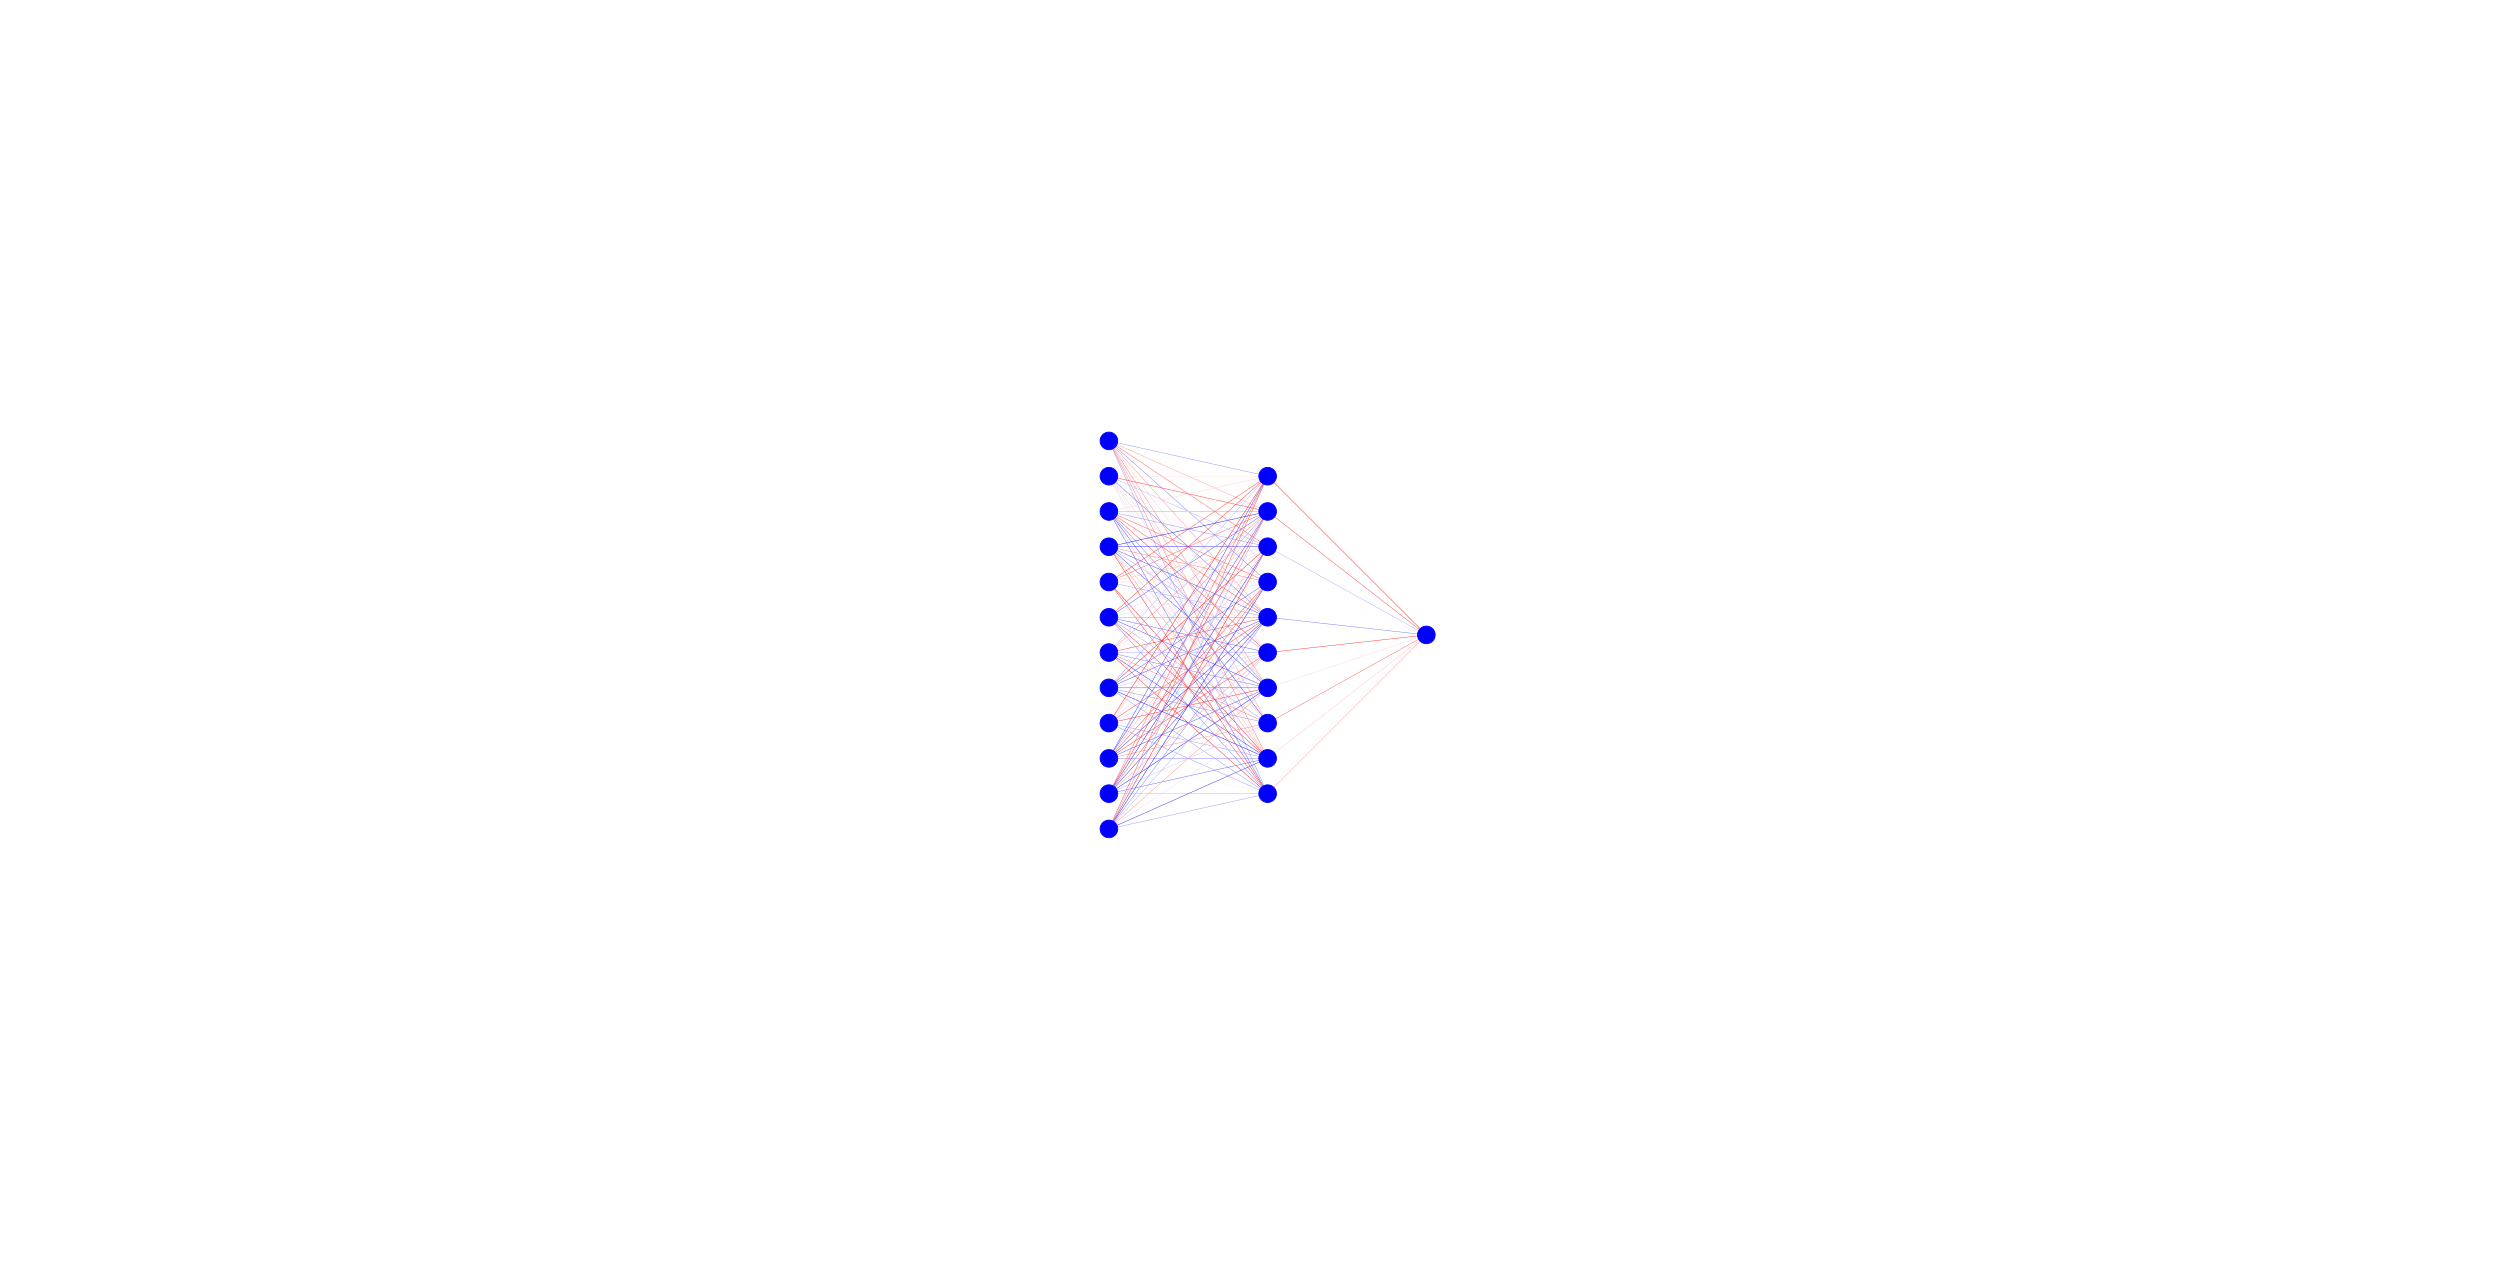
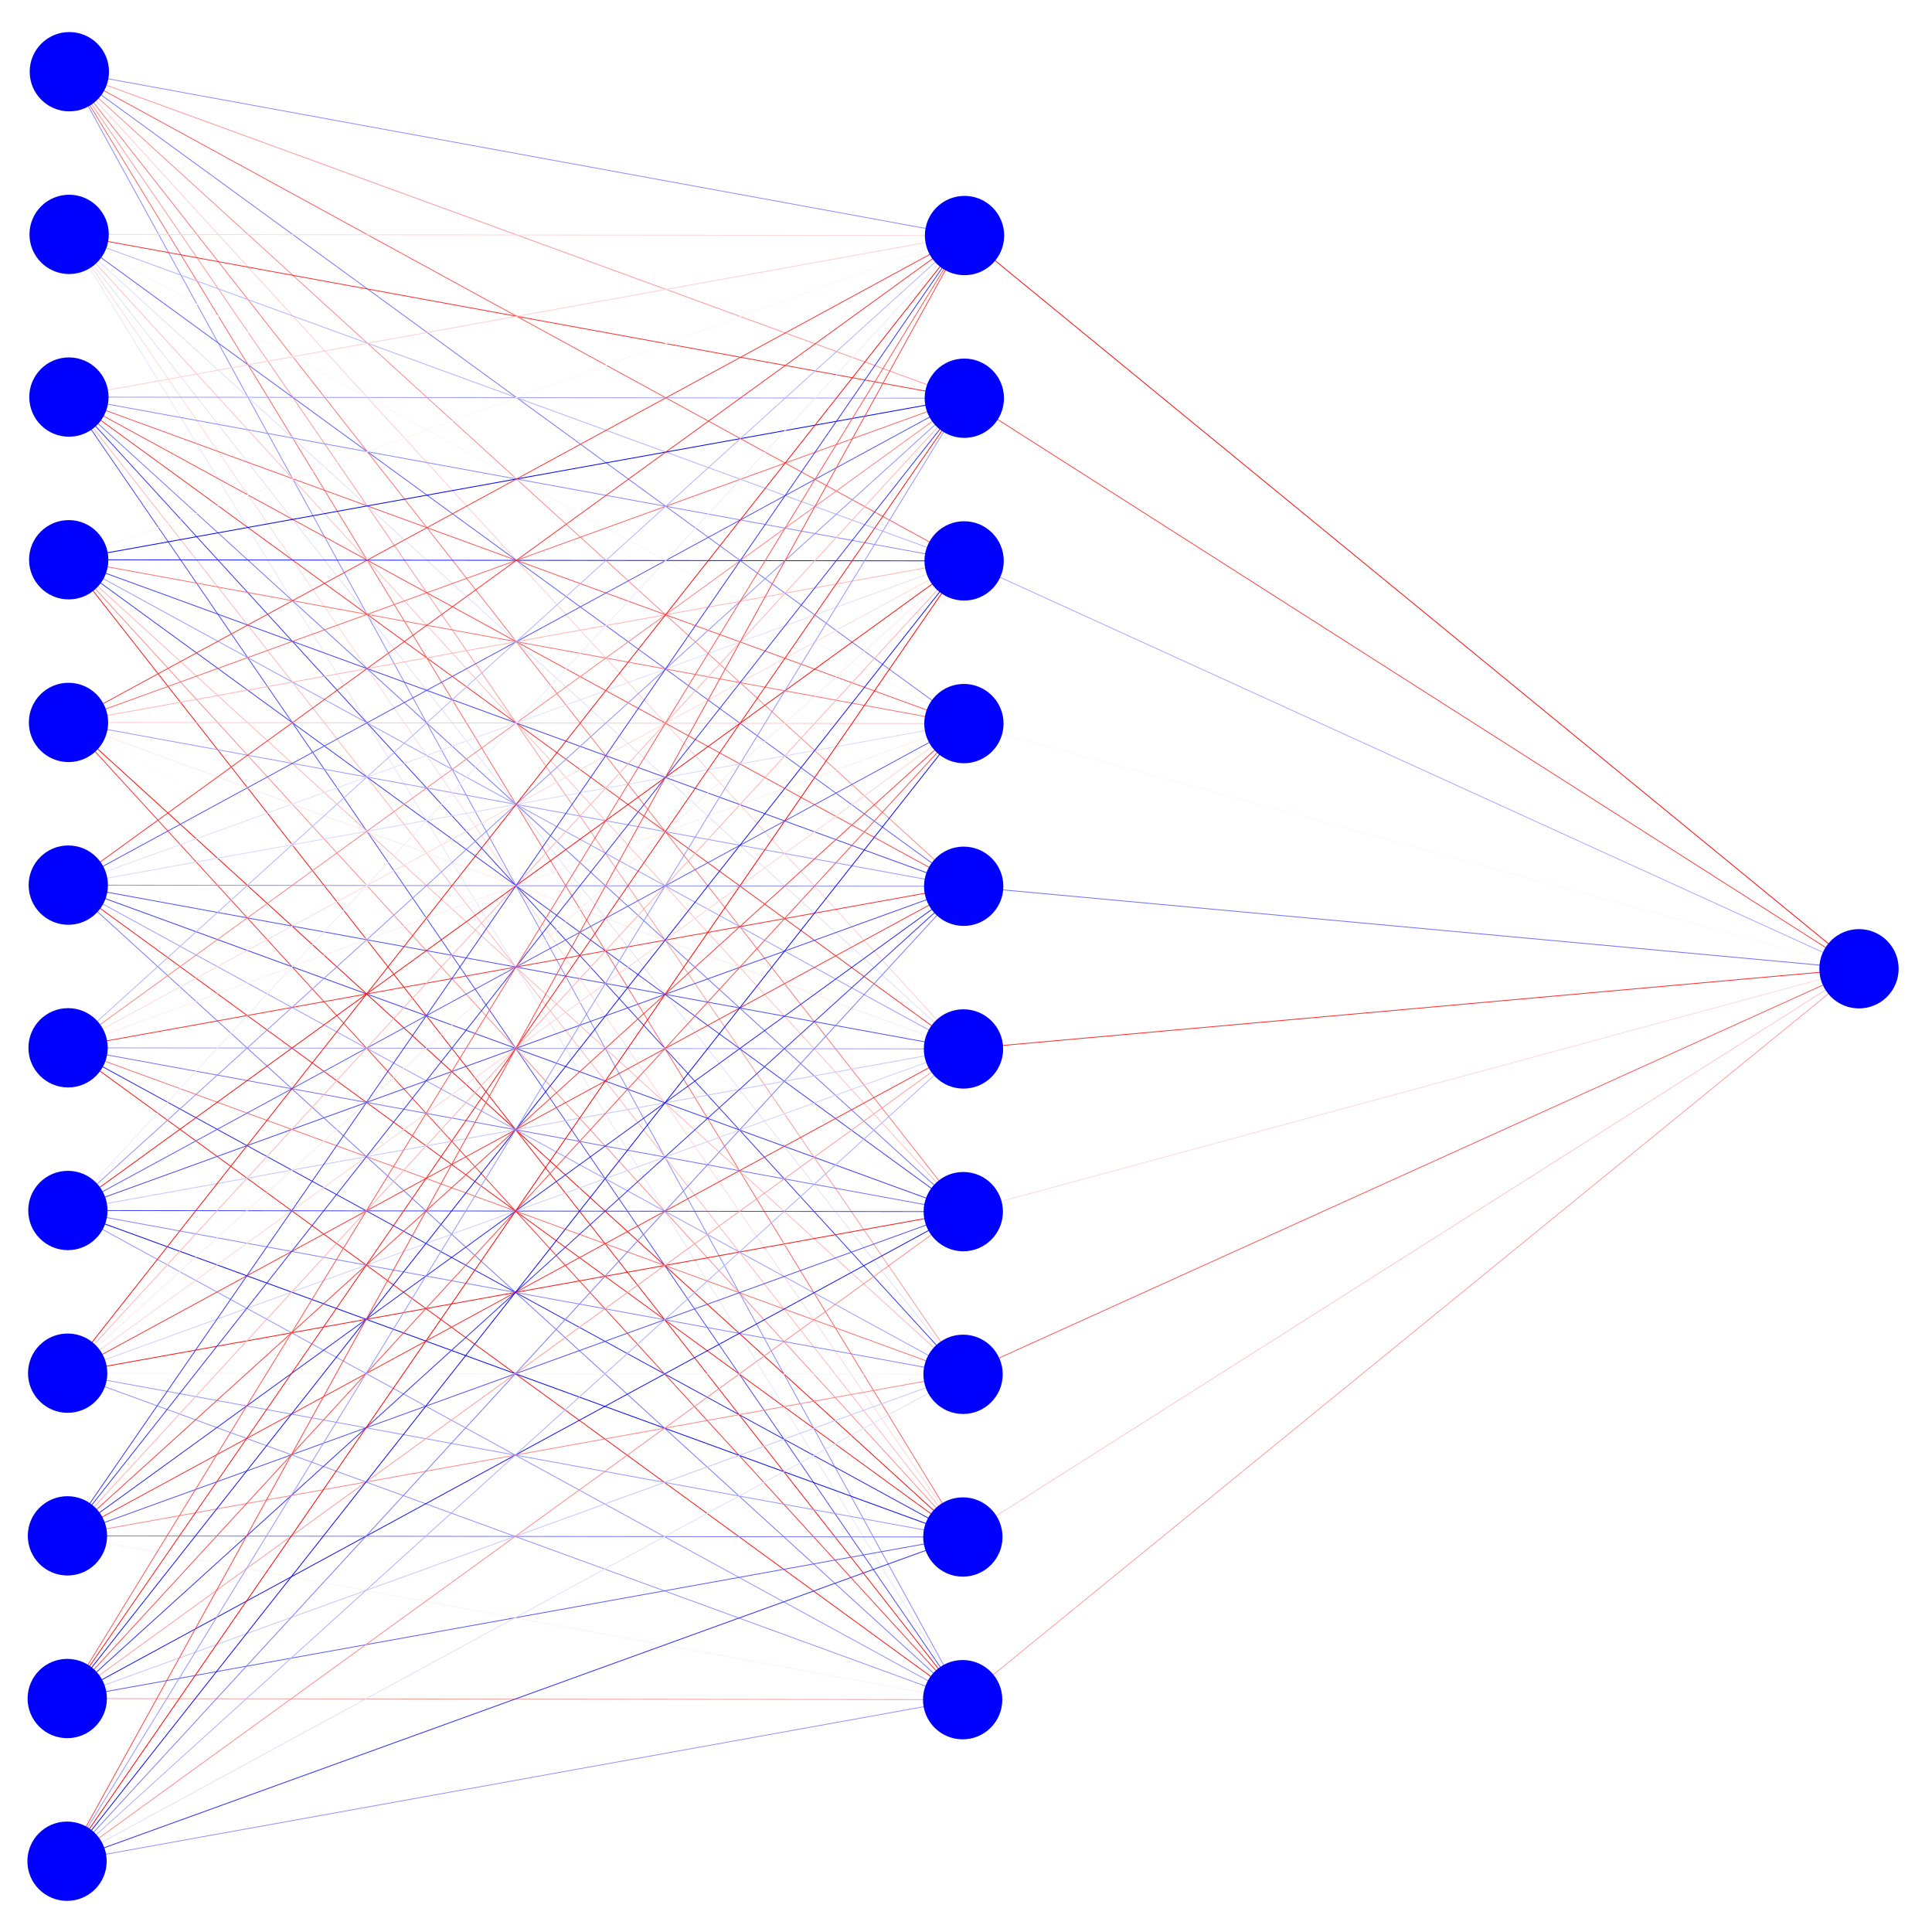
- <svg xmlns="http://www.w3.org/2000/svg" width="2835" height="1460" style="cursor: move;">
-   <g transform="translate(0,0) scale(1)">
-     <path class="link" marker-end="" d="M1257.5,500, 1437.5,540" style="stroke-width: 0.5; stroke-opacity: 1; stroke: rgb(139, 139, 255); fill: none;" />
-     <path class="link" marker-end="" d="M1257.5,500, 1437.5,580" style="stroke-width: 0.5; stroke-opacity: 1; stroke: rgb(255, 152, 152); fill: none;" />
-     <path class="link" marker-end="" d="M1257.5,500, 1437.5,620" style="stroke-width: 0.5; stroke-opacity: 1; stroke: rgb(255, 88, 88); fill: none;" />
-     <path class="link" marker-end="" d="M1257.5,500, 1437.5,660" style="stroke-width: 0.5; stroke-opacity: 1; stroke: rgb(119, 119, 255); fill: none;" />
-     <path class="link" marker-end="" d="M1257.5,500, 1437.5,700" style="stroke-width: 0.5; stroke-opacity: 1; stroke: rgb(255, 137, 137); fill: none;" />
-     <path class="link" marker-end="" d="M1257.5,500, 1437.5,740" style="stroke-width: 0.5; stroke-opacity: 1; stroke: rgb(255, 206, 206); fill: none;" />
-     <path class="link" marker-end="" d="M1257.5,500, 1437.5,780" style="stroke-width: 0.5; stroke-opacity: 1; stroke: rgb(255, 117, 117); fill: none;" />
-     <path class="link" marker-end="" d="M1257.5,500, 1437.5,820" style="stroke-width: 0.5; stroke-opacity: 1; stroke: rgb(255, 154, 154); fill: none;" />
-     <path class="link" marker-end="" d="M1257.5,500, 1437.5,860" style="stroke-width: 0.5; stroke-opacity: 1; stroke: rgb(255, 101, 101); fill: none;" />
-     <path class="link" marker-end="" d="M1257.5,500, 1437.5,900" style="stroke-width: 0.5; stroke-opacity: 1; stroke: rgb(137, 137, 255); fill: none;" />
-     <path class="link" marker-end="" d="M1257.5,540, 1437.5,540" style="stroke-width: 0.5; stroke-opacity: 1; stroke: rgb(255, 215, 215); fill: none;" />
-     <path class="link" marker-end="" d="M1257.5,540, 1437.5,580" style="stroke-width: 0.5; stroke-opacity: 1; stroke: rgb(255, 45, 45); fill: none;" />
-     <path class="link" marker-end="" d="M1257.5,540, 1437.5,620" style="stroke-width: 0.5; stroke-opacity: 1; stroke: rgb(178, 178, 255); fill: none;" />
-     <path class="link" marker-end="" d="M1257.5,540, 1437.5,660" style="stroke-width: 0.5; stroke-opacity: 1; stroke: rgb(246, 246, 255); fill: none;" />
-     <path class="link" marker-end="" d="M1257.5,540, 1437.5,700" style="stroke-width: 0.5; stroke-opacity: 1; stroke: rgb(95, 95, 255); fill: none;" />
-     <path class="link" marker-end="" d="M1257.5,540, 1437.5,740" style="stroke-width: 0.5; stroke-opacity: 1; stroke: rgb(223, 223, 255); fill: none;" />
-     <path class="link" marker-end="" d="M1257.5,540, 1437.5,780" style="stroke-width: 0.5; stroke-opacity: 1; stroke: rgb(255, 192, 192); fill: none;" />
-     <path class="link" marker-end="" d="M1257.5,540, 1437.5,820" style="stroke-width: 0.5; stroke-opacity: 1; stroke: rgb(224, 224, 255); fill: none;" />
-     <path class="link" marker-end="" d="M1257.5,540, 1437.5,860" style="stroke-width: 0.5; stroke-opacity: 1; stroke: rgb(255, 216, 216); fill: none;" />
-     <path class="link" marker-end="" d="M1257.5,540, 1437.5,900" style="stroke-width: 0.5; stroke-opacity: 1; stroke: rgb(230, 230, 255); fill: none;" />
-     <path class="link" marker-end="" d="M1257.5,580, 1437.5,540" style="stroke-width: 0.5; stroke-opacity: 1; stroke: rgb(255, 208, 208); fill: none;" />
-     <path class="link" marker-end="" d="M1257.5,580, 1437.5,580" style="stroke-width: 0.5; stroke-opacity: 1; stroke: rgb(156, 156, 255); fill: none;" />
-     <path class="link" marker-end="" d="M1257.5,580, 1437.5,620" style="stroke-width: 0.5; stroke-opacity: 1; stroke: rgb(138, 138, 255); fill: none;" />
-     <path class="link" marker-end="" d="M1257.5,580, 1437.5,660" style="stroke-width: 0.5; stroke-opacity: 1; stroke: rgb(255, 85, 85); fill: none;" />
-     <path class="link" marker-end="" d="M1257.5,580, 1437.5,700" style="stroke-width: 0.5; stroke-opacity: 1; stroke: rgb(255, 73, 73); fill: none;" />
-     <path class="link" marker-end="" d="M1257.5,580, 1437.5,740" style="stroke-width: 0.5; stroke-opacity: 1; stroke: rgb(255, 45, 45); fill: none;" />
-     <path class="link" marker-end="" d="M1257.5,580, 1437.5,780" style="stroke-width: 0.5; stroke-opacity: 1; stroke: rgb(115, 115, 255); fill: none;" />
-     <path class="link" marker-end="" d="M1257.5,580, 1437.5,820" style="stroke-width: 0.5; stroke-opacity: 1; stroke: rgb(54, 54, 255); fill: none;" />
-     <path class="link" marker-end="" d="M1257.5,580, 1437.5,860" style="stroke-width: 0.5; stroke-opacity: 1; stroke: rgb(255, 184, 184); fill: none;" />
-     <path class="link" marker-end="" d="M1257.5,580, 1437.5,900" style="stroke-width: 0.5; stroke-opacity: 1; stroke: rgb(75, 75, 255); fill: none;" />
-     <path class="link" marker-end="" d="M1257.5,620, 1437.5,540" style="stroke-width: 0.5; stroke-opacity: 1; stroke: rgb(255, 243, 243); fill: none;" />
-     <path class="link" marker-end="" d="M1257.5,620, 1437.5,580" style="stroke-width: 0.5; stroke-opacity: 1; stroke: rgb(1, 1, 255); fill: none;" />
-     <path class="link" marker-end="" d="M1257.5,620, 1437.5,620" style="stroke-width: 0.5; stroke-opacity: 1; stroke: rgb(29, 29, 255); fill: none;" />
-     <path class="link" marker-end="" d="M1257.5,620, 1437.5,660" style="stroke-width: 0.5; stroke-opacity: 1; stroke: rgb(255, 112, 112); fill: none;" />
-     <path class="link" marker-end="" d="M1257.5,620, 1437.5,700" style="stroke-width: 0.5; stroke-opacity: 1; stroke: rgb(67, 67, 255); fill: none;" />
-     <path class="link" marker-end="" d="M1257.5,620, 1437.5,740" style="stroke-width: 0.5; stroke-opacity: 1; stroke: rgb(155, 155, 255); fill: none;" />
-     <path class="link" marker-end="" d="M1257.5,620, 1437.5,780" style="stroke-width: 0.5; stroke-opacity: 1; stroke: rgb(60, 60, 255); fill: none;" />
-     <path class="link" marker-end="" d="M1257.5,620, 1437.5,820" style="stroke-width: 0.5; stroke-opacity: 1; stroke: rgb(255, 182, 182); fill: none;" />
-     <path class="link" marker-end="" d="M1257.5,620, 1437.5,860" style="stroke-width: 0.5; stroke-opacity: 1; stroke: rgb(255, 140, 140); fill: none;" />
-     <path class="link" marker-end="" d="M1257.5,620, 1437.5,900" style="stroke-width: 0.5; stroke-opacity: 1; stroke: rgb(255, 19, 19); fill: none;" />
-     <path class="link" marker-end="" d="M1257.5,660, 1437.5,540" style="stroke-width: 0.5; stroke-opacity: 1; stroke: rgb(255, 54, 54); fill: none;" />
-     <path class="link" marker-end="" d="M1257.5,660, 1437.5,580" style="stroke-width: 0.5; stroke-opacity: 1; stroke: rgb(255, 99, 99); fill: none;" />
-     <path class="link" marker-end="" d="M1257.5,660, 1437.5,620" style="stroke-width: 0.5; stroke-opacity: 1; stroke: rgb(255, 181, 181); fill: none;" />
-     <path class="link" marker-end="" d="M1257.5,660, 1437.5,660" style="stroke-width: 0.5; stroke-opacity: 1; stroke: rgb(255, 200, 200); fill: none;" />
-     <path class="link" marker-end="" d="M1257.5,660, 1437.5,700" style="stroke-width: 0.5; stroke-opacity: 1; stroke: rgb(154, 154, 255); fill: none;" />
-     <path class="link" marker-end="" d="M1257.5,660, 1437.5,740" style="stroke-width: 0.5; stroke-opacity: 1; stroke: rgb(255, 234, 234); fill: none;" />
-     <path class="link" marker-end="" d="M1257.5,660, 1437.5,780" style="stroke-width: 0.5; stroke-opacity: 1; stroke: rgb(255, 250, 250); fill: none;" />
-     <path class="link" marker-end="" d="M1257.5,660, 1437.5,820" style="stroke-width: 0.5; stroke-opacity: 1; stroke: rgb(253, 253, 255); fill: none;" />
-     <path class="link" marker-end="" d="M1257.5,660, 1437.5,860" style="stroke-width: 0.5; stroke-opacity: 1; stroke: rgb(255, 9, 9); fill: none;" />
-     <path class="link" marker-end="" d="M1257.5,660, 1437.5,900" style="stroke-width: 0.5; stroke-opacity: 1; stroke: rgb(255, 52, 52); fill: none;" />
-     <path class="link" marker-end="" d="M1257.5,700, 1437.5,540" style="stroke-width: 0.5; stroke-opacity: 1; stroke: rgb(255, 48, 48); fill: none;" />
-     <path class="link" marker-end="" d="M1257.5,700, 1437.5,580" style="stroke-width: 0.5; stroke-opacity: 1; stroke: rgb(80, 80, 255); fill: none;" />
-     <path class="link" marker-end="" d="M1257.5,700, 1437.5,620" style="stroke-width: 0.5; stroke-opacity: 1; stroke: rgb(223, 223, 255); fill: none;" />
-     <path class="link" marker-end="" d="M1257.5,700, 1437.5,660" style="stroke-width: 0.5; stroke-opacity: 1; stroke: rgb(215, 215, 255); fill: none;" />
-     <path class="link" marker-end="" d="M1257.5,700, 1437.5,700" style="stroke-width: 0.5; stroke-opacity: 1; stroke: rgb(141, 141, 255); fill: none;" />
-     <path class="link" marker-end="" d="M1257.5,700, 1437.5,740" style="stroke-width: 0.5; stroke-opacity: 1; stroke: rgb(80, 80, 255); fill: none;" />
-     <path class="link" marker-end="" d="M1257.5,700, 1437.5,780" style="stroke-width: 0.5; stroke-opacity: 1; stroke: rgb(59, 59, 255); fill: none;" />
-     <path class="link" marker-end="" d="M1257.5,700, 1437.5,820" style="stroke-width: 0.5; stroke-opacity: 1; stroke: rgb(156, 156, 255); fill: none;" />
-     <path class="link" marker-end="" d="M1257.5,700, 1437.5,860" style="stroke-width: 0.5; stroke-opacity: 1; stroke: rgb(255, 24, 24); fill: none;" />
-     <path class="link" marker-end="" d="M1257.5,700, 1437.5,900" style="stroke-width: 0.5; stroke-opacity: 1; stroke: rgb(121, 121, 255); fill: none;" />
-     <path class="link" marker-end="" d="M1257.5,740, 1437.5,540" style="stroke-width: 0.5; stroke-opacity: 1; stroke: rgb(179, 179, 255); fill: none;" />
-     <path class="link" marker-end="" d="M1257.5,740, 1437.5,580" style="stroke-width: 0.5; stroke-opacity: 1; stroke: rgb(255, 131, 131); fill: none;" />
-     <path class="link" marker-end="" d="M1257.5,740, 1437.5,620" style="stroke-width: 0.5; stroke-opacity: 1; stroke: rgb(255, 217, 217); fill: none;" />
-     <path class="link" marker-end="" d="M1257.5,740, 1437.5,660" style="stroke-width: 0.5; stroke-opacity: 1; stroke: rgb(255, 237, 237); fill: none;" />
-     <path class="link" marker-end="" d="M1257.5,740, 1437.5,700" style="stroke-width: 0.5; stroke-opacity: 1; stroke: rgb(255, 44, 44); fill: none;" />
-     <path class="link" marker-end="" d="M1257.5,740, 1437.5,740" style="stroke-width: 0.5; stroke-opacity: 1; stroke: rgb(159, 159, 255); fill: none;" />
-     <path class="link" marker-end="" d="M1257.5,740, 1437.5,780" style="stroke-width: 0.5; stroke-opacity: 1; stroke: rgb(115, 115, 255); fill: none;" />
-     <path class="link" marker-end="" d="M1257.5,740, 1437.5,820" style="stroke-width: 0.5; stroke-opacity: 1; stroke: rgb(255, 112, 112); fill: none;" />
-     <path class="link" marker-end="" d="M1257.5,740, 1437.5,860" style="stroke-width: 0.5; stroke-opacity: 1; stroke: rgb(35, 35, 255); fill: none;" />
-     <path class="link" marker-end="" d="M1257.5,740, 1437.5,900" style="stroke-width: 0.5; stroke-opacity: 1; stroke: rgb(255, 20, 20); fill: none;" />
-     <path class="link" marker-end="" d="M1257.5,780, 1437.5,540" style="stroke-width: 0.5; stroke-opacity: 1; stroke: rgb(236, 236, 255); fill: none;" />
-     <path class="link" marker-end="" d="M1257.5,780, 1437.5,580" style="stroke-width: 0.5; stroke-opacity: 1; stroke: rgb(145, 145, 255); fill: none;" />
-     <path class="link" marker-end="" d="M1257.5,780, 1437.5,620" style="stroke-width: 0.5; stroke-opacity: 1; stroke: rgb(255, 13, 13); fill: none;" />
-     <path class="link" marker-end="" d="M1257.5,780, 1437.5,660" style="stroke-width: 0.5; stroke-opacity: 1; stroke: rgb(87, 87, 255); fill: none;" />
-     <path class="link" marker-end="" d="M1257.5,780, 1437.5,700" style="stroke-width: 0.5; stroke-opacity: 1; stroke: rgb(68, 68, 255); fill: none;" />
-     <path class="link" marker-end="" d="M1257.5,780, 1437.5,740" style="stroke-width: 0.5; stroke-opacity: 1; stroke: rgb(198, 198, 255); fill: none;" />
-     <path class="link" marker-end="" d="M1257.5,780, 1437.5,780" style="stroke-width: 0.5; stroke-opacity: 1; stroke: rgb(68, 68, 255); fill: none;" />
-     <path class="link" marker-end="" d="M1257.5,780, 1437.5,820" style="stroke-width: 0.5; stroke-opacity: 1; stroke: rgb(134, 134, 255); fill: none;" />
-     <path class="link" marker-end="" d="M1257.5,780, 1437.5,860" style="stroke-width: 0.5; stroke-opacity: 1; stroke: rgb(5, 5, 255); fill: none;" />
-     <path class="link" marker-end="" d="M1257.5,780, 1437.5,900" style="stroke-width: 0.5; stroke-opacity: 1; stroke: rgb(147, 147, 255); fill: none;" />
-     <path class="link" marker-end="" d="M1257.5,820, 1437.5,540" style="stroke-width: 0.5; stroke-opacity: 1; stroke: rgb(255, 15, 15); fill: none;" />
-     <path class="link" marker-end="" d="M1257.5,820, 1437.5,580" style="stroke-width: 0.5; stroke-opacity: 1; stroke: rgb(255, 181, 181); fill: none;" />
-     <path class="link" marker-end="" d="M1257.5,820, 1437.5,620" style="stroke-width: 0.5; stroke-opacity: 1; stroke: rgb(255, 234, 234); fill: none;" />
-     <path class="link" marker-end="" d="M1257.5,820, 1437.5,660" style="stroke-width: 0.5; stroke-opacity: 1; stroke: rgb(255, 212, 212); fill: none;" />
-     <path class="link" marker-end="" d="M1257.5,820, 1437.5,700" style="stroke-width: 0.5; stroke-opacity: 1; stroke: rgb(255, 52, 52); fill: none;" />
-     <path class="link" marker-end="" d="M1257.5,820, 1437.5,740" style="stroke-width: 0.5; stroke-opacity: 1; stroke: rgb(207, 207, 255); fill: none;" />
-     <path class="link" marker-end="" d="M1257.5,820, 1437.5,780" style="stroke-width: 0.5; stroke-opacity: 1; stroke: rgb(255, 20, 20); fill: none;" />
-     <path class="link" marker-end="" d="M1257.5,820, 1437.5,820" style="stroke-width: 0.5; stroke-opacity: 1; stroke: rgb(245, 245, 255); fill: none;" />
-     <path class="link" marker-end="" d="M1257.5,820, 1437.5,860" style="stroke-width: 0.5; stroke-opacity: 1; stroke: rgb(151, 151, 255); fill: none;" />
-     <path class="link" marker-end="" d="M1257.5,820, 1437.5,900" style="stroke-width: 0.5; stroke-opacity: 1; stroke: rgb(145, 145, 255); fill: none;" />
-     <path class="link" marker-end="" d="M1257.5,860, 1437.5,540" style="stroke-width: 0.5; stroke-opacity: 1; stroke: rgb(54, 54, 255); fill: none;" />
-     <path class="link" marker-end="" d="M1257.5,860, 1437.5,580" style="stroke-width: 0.5; stroke-opacity: 1; stroke: rgb(50, 50, 255); fill: none;" />
-     <path class="link" marker-end="" d="M1257.5,860, 1437.5,620" style="stroke-width: 0.5; stroke-opacity: 1; stroke: rgb(255, 177, 177); fill: none;" />
-     <path class="link" marker-end="" d="M1257.5,860, 1437.5,660" style="stroke-width: 0.5; stroke-opacity: 1; stroke: rgb(255, 60, 60); fill: none;" />
-     <path class="link" marker-end="" d="M1257.5,860, 1437.5,700" style="stroke-width: 0.5; stroke-opacity: 1; stroke: rgb(35, 35, 255); fill: none;" />
-     <path class="link" marker-end="" d="M1257.5,860, 1437.5,740" style="stroke-width: 0.5; stroke-opacity: 1; stroke: rgb(255, 45, 45); fill: none;" />
-     <path class="link" marker-end="" d="M1257.5,860, 1437.5,780" style="stroke-width: 0.5; stroke-opacity: 1; stroke: rgb(78, 78, 255); fill: none;" />
-     <path class="link" marker-end="" d="M1257.5,860, 1437.5,820" style="stroke-width: 0.5; stroke-opacity: 1; stroke: rgb(255, 136, 136); fill: none;" />
-     <path class="link" marker-end="" d="M1257.5,860, 1437.5,860" style="stroke-width: 0.5; stroke-opacity: 1; stroke: rgb(119, 119, 255); fill: none;" />
-     <path class="link" marker-end="" d="M1257.5,860, 1437.5,900" style="stroke-width: 0.5; stroke-opacity: 1; stroke: rgb(255, 240, 240); fill: none;" />
-     <path class="link" marker-end="" d="M1257.5,900, 1437.5,540" style="stroke-width: 0.5; stroke-opacity: 1; stroke: rgb(255, 85, 85); fill: none;" />
-     <path class="link" marker-end="" d="M1257.5,900, 1437.5,580" style="stroke-width: 0.5; stroke-opacity: 1; stroke: rgb(255, 20, 20); fill: none;" />
-     <path class="link" marker-end="" d="M1257.5,900, 1437.5,620" style="stroke-width: 0.5; stroke-opacity: 1; stroke: rgb(16, 16, 255); fill: none;" />
-     <path class="link" marker-end="" d="M1257.5,900, 1437.5,660" style="stroke-width: 0.5; stroke-opacity: 1; stroke: rgb(255, 76, 76); fill: none;" />
-     <path class="link" marker-end="" d="M1257.5,900, 1437.5,700" style="stroke-width: 0.5; stroke-opacity: 1; stroke: rgb(47, 47, 255); fill: none;" />
-     <path class="link" marker-end="" d="M1257.5,900, 1437.5,740" style="stroke-width: 0.5; stroke-opacity: 1; stroke: rgb(255, 156, 156); fill: none;" />
-     <path class="link" marker-end="" d="M1257.5,900, 1437.5,780" style="stroke-width: 0.5; stroke-opacity: 1; stroke: rgb(17, 17, 255); fill: none;" />
-     <path class="link" marker-end="" d="M1257.5,900, 1437.5,820" style="stroke-width: 0.5; stroke-opacity: 1; stroke: rgb(198, 198, 255); fill: none;" />
-     <path class="link" marker-end="" d="M1257.5,900, 1437.5,860" style="stroke-width: 0.5; stroke-opacity: 1; stroke: rgb(91, 91, 255); fill: none;" />
-     <path class="link" marker-end="" d="M1257.5,900, 1437.5,900" style="stroke-width: 0.5; stroke-opacity: 1; stroke: rgb(255, 158, 158); fill: none;" />
-     <path class="link" marker-end="" d="M1257.5,940, 1437.5,540" style="stroke-width: 0.5; stroke-opacity: 1; stroke: rgb(255, 67, 67); fill: none;" />
-     <path class="link" marker-end="" d="M1257.5,940, 1437.5,580" style="stroke-width: 0.5; stroke-opacity: 1; stroke: rgb(150, 150, 255); fill: none;" />
-     <path class="link" marker-end="" d="M1257.5,940, 1437.5,620" style="stroke-width: 0.5; stroke-opacity: 1; stroke: rgb(255, 3, 3); fill: none;" />
-     <path class="link" marker-end="" d="M1257.5,940, 1437.5,660" style="stroke-width: 0.5; stroke-opacity: 1; stroke: rgb(9, 9, 255); fill: none;" />
-     <path class="link" marker-end="" d="M1257.5,940, 1437.5,700" style="stroke-width: 0.5; stroke-opacity: 1; stroke: rgb(123, 123, 255); fill: none;" />
-     <path class="link" marker-end="" d="M1257.5,940, 1437.5,740" style="stroke-width: 0.5; stroke-opacity: 1; stroke: rgb(175, 175, 255); fill: none;" />
-     <path class="link" marker-end="" d="M1257.5,940, 1437.5,780" style="stroke-width: 0.5; stroke-opacity: 1; stroke: rgb(255, 139, 139); fill: none;" />
-     <path class="link" marker-end="" d="M1257.5,940, 1437.5,820" style="stroke-width: 0.5; stroke-opacity: 1; stroke: rgb(223, 223, 255); fill: none;" />
-     <path class="link" marker-end="" d="M1257.5,940, 1437.5,860" style="stroke-width: 0.5; stroke-opacity: 1; stroke: rgb(43, 43, 255); fill: none;" />
-     <path class="link" marker-end="" d="M1257.5,940, 1437.5,900" style="stroke-width: 0.5; stroke-opacity: 1; stroke: rgb(146, 146, 255); fill: none;" />
-     <path class="link" marker-end="" d="M1437.5,540, 1617.5,720" style="stroke-width: 0.5; stroke-opacity: 1; stroke: rgb(255, 10, 10); fill: none;" />
-     <path class="link" marker-end="" d="M1437.5,580, 1617.5,720" style="stroke-width: 0.5; stroke-opacity: 1; stroke: rgb(255, 64, 64); fill: none;" />
-     <path class="link" marker-end="" d="M1437.5,620, 1617.5,720" style="stroke-width: 0.5; stroke-opacity: 1; stroke: rgb(167, 167, 255); fill: none;" />
-     <path class="link" marker-end="" d="M1437.5,660, 1617.5,720" style="stroke-width: 0.5; stroke-opacity: 1; stroke: rgb(255, 246, 246); fill: none;" />
-     <path class="link" marker-end="" d="M1437.5,700, 1617.5,720" style="stroke-width: 0.5; stroke-opacity: 1; stroke: rgb(113, 113, 255); fill: none;" />
-     <path class="link" marker-end="" d="M1437.5,740, 1617.5,720" style="stroke-width: 0.5; stroke-opacity: 1; stroke: rgb(255, 44, 44); fill: none;" />
-     <path class="link" marker-end="" d="M1437.5,780, 1617.5,720" style="stroke-width: 0.5; stroke-opacity: 1; stroke: rgb(255, 217, 217); fill: none;" />
-     <path class="link" marker-end="" d="M1437.5,820, 1617.5,720" style="stroke-width: 0.5; stroke-opacity: 1; stroke: rgb(255, 85, 85); fill: none;" />
-     <path class="link" marker-end="" d="M1437.5,860, 1617.5,720" style="stroke-width: 0.5; stroke-opacity: 1; stroke: rgb(255, 197, 197); fill: none;" />
-     <path class="link" marker-end="" d="M1437.5,900, 1617.5,720" style="stroke-width: 0.5; stroke-opacity: 1; stroke: rgb(255, 155, 155); fill: none;" />
-     <circle r="10" class="node" id="0_0" cx="1257.5" cy="500" style="fill: rgb(0, 0, 255); stroke: rgb(0, 0, 255);" />
-     <circle r="10" class="node" id="0_1" cx="1257.5" cy="540" style="fill: rgb(0, 0, 255); stroke: rgb(0, 0, 255);" />
-     <circle r="10" class="node" id="0_2" cx="1257.5" cy="580" style="fill: rgb(0, 0, 255); stroke: rgb(0, 0, 255);" />
-     <circle r="10" class="node" id="0_3" cx="1257.5" cy="620" style="fill: rgb(0, 0, 255); stroke: rgb(0, 0, 255);" />
-     <circle r="10" class="node" id="0_4" cx="1257.5" cy="660" style="fill: rgb(0, 0, 255); stroke: rgb(0, 0, 255);" />
-     <circle r="10" class="node" id="0_5" cx="1257.5" cy="700" style="fill: rgb(0, 0, 255); stroke: rgb(0, 0, 255);" />
-     <circle r="10" class="node" id="0_6" cx="1257.5" cy="740" style="fill: rgb(0, 0, 255); stroke: rgb(0, 0, 255);" />
-     <circle r="10" class="node" id="0_7" cx="1257.5" cy="780" style="fill: rgb(0, 0, 255); stroke: rgb(0, 0, 255);" />
-     <circle r="10" class="node" id="0_8" cx="1257.5" cy="820" style="fill: rgb(0, 0, 255); stroke: rgb(0, 0, 255);" />
-     <circle r="10" class="node" id="0_9" cx="1257.5" cy="860" style="fill: rgb(0, 0, 255); stroke: rgb(0, 0, 255);" />
-     <circle r="10" class="node" id="0_10" cx="1257.5" cy="900" style="fill: rgb(0, 0, 255); stroke: rgb(0, 0, 255);" />
-     <circle r="10" class="node" id="0_11" cx="1257.5" cy="940" style="fill: rgb(0, 0, 255); stroke: rgb(0, 0, 255);" />
-     <circle r="10" class="node" id="1_0" cx="1437.5" cy="540" style="fill: rgb(0, 0, 255); stroke: rgb(0, 0, 255);" />
-     <circle r="10" class="node" id="1_1" cx="1437.5" cy="580" style="fill: rgb(0, 0, 255); stroke: rgb(0, 0, 255);" />
-     <circle r="10" class="node" id="1_2" cx="1437.5" cy="620" style="fill: rgb(0, 0, 255); stroke: rgb(0, 0, 255);" />
-     <circle r="10" class="node" id="1_3" cx="1437.5" cy="660" style="fill: rgb(0, 0, 255); stroke: rgb(0, 0, 255);" />
-     <circle r="10" class="node" id="1_4" cx="1437.5" cy="700" style="fill: rgb(0, 0, 255); stroke: rgb(0, 0, 255);" />
-     <circle r="10" class="node" id="1_5" cx="1437.5" cy="740" style="fill: rgb(0, 0, 255); stroke: rgb(0, 0, 255);" />
-     <circle r="10" class="node" id="1_6" cx="1437.5" cy="780" style="fill: rgb(0, 0, 255); stroke: rgb(0, 0, 255);" />
-     <circle r="10" class="node" id="1_7" cx="1437.5" cy="820" style="fill: rgb(0, 0, 255); stroke: rgb(0, 0, 255);" />
-     <circle r="10" class="node" id="1_8" cx="1437.5" cy="860" style="fill: rgb(0, 0, 255); stroke: rgb(0, 0, 255);" />
-     <circle r="10" class="node" id="1_9" cx="1437.5" cy="900" style="fill: rgb(0, 0, 255); stroke: rgb(0, 0, 255);" />
-     <circle r="10" class="node" id="2_0" cx="1617.5" cy="720" style="fill: rgb(0, 0, 255); stroke: rgb(0, 0, 255);" />
-     <text class="text" dy=".35em" x="1222.5" y="980" style="font-size: 12px;" />
-     <text class="text" dy=".35em" x="1402.5" y="980" style="font-size: 12px;" />
-     <text class="text" dy=".35em" x="1582.5" y="980" style="font-size: 12px;" />
+ <svg xmlns="http://www.w3.org/2000/svg" width="1200" height="1200">
+   <g>
+     <g stroke="null" id="svg_2" transform="rotate(0.0736427 598.5 601) translate(0 0) scale(1 1)">
+       <path stroke=" rgb(139, 139, 255)" id="svg_3" fill=" none" stroke-width="0.5" d="m42.352,45.252l556.148,101.045" class="link" />
+       <path stroke=" rgb(255, 152, 152)" id="svg_4" fill=" none" stroke-width="0.5" d="m42.352,45.252l556.148,202.09" class="link" />
+       <path stroke=" rgb(255, 88, 88)" id="svg_5" fill=" none" stroke-width="0.5" d="m42.352,45.252l556.148,303.136" class="link" />
+       <path stroke=" rgb(119, 119, 255)" id="svg_6" fill=" none" stroke-width="0.5" d="m42.352,45.252l556.148,404.181" class="link" />
+       <path stroke=" rgb(255, 137, 137)" id="svg_7" fill=" none" stroke-width="0.5" d="m42.352,45.252l556.148,505.226" class="link" />
+       <path stroke=" rgb(255, 206, 206)" id="svg_8" fill=" none" stroke-width="0.5" d="m42.352,45.252l556.148,606.271" class="link" />
+       <path stroke=" rgb(255, 117, 117)" id="svg_9" fill=" none" stroke-width="0.5" d="m42.352,45.252l556.148,707.316" class="link" />
+       <path stroke=" rgb(255, 154, 154)" id="svg_10" fill=" none" stroke-width="0.5" d="m42.352,45.252l556.148,808.362" class="link" />
+       <path stroke=" rgb(255, 101, 101)" id="svg_11" fill=" none" stroke-width="0.5" d="m42.352,45.252l556.148,909.407" class="link" />
+       <path stroke=" rgb(137, 137, 255)" id="svg_12" fill=" none" stroke-width="0.5" d="m42.352,45.252l556.148,1010.452" class="link" />
+       <path stroke=" rgb(255, 215, 215)" id="svg_13" fill=" none" stroke-width="0.5" d="m42.352,146.297l556.148,0" class="link" />
+       <path stroke=" rgb(255, 45, 45)" id="svg_14" fill=" none" stroke-width="0.5" d="m42.352,146.297l556.148,101.045" class="link" />
+       <path stroke=" rgb(178, 178, 255)" id="svg_15" fill=" none" stroke-width="0.5" d="m42.352,146.297l556.148,202.09" class="link" />
+       <path stroke=" rgb(246, 246, 255)" id="svg_16" fill=" none" stroke-width="0.5" d="m42.352,146.297l556.148,303.136" class="link" />
+       <path stroke=" rgb(95, 95, 255)" id="svg_17" fill=" none" stroke-width="0.5" d="m42.352,146.297l556.148,404.181" class="link" />
+       <path stroke=" rgb(223, 223, 255)" id="svg_18" fill=" none" stroke-width="0.5" d="m42.352,146.297l556.148,505.226" class="link" />
+       <path stroke=" rgb(255, 192, 192)" id="svg_19" fill=" none" stroke-width="0.5" d="m42.352,146.297l556.148,606.271" class="link" />
+       <path stroke=" rgb(224, 224, 255)" id="svg_20" fill=" none" stroke-width="0.5" d="m42.352,146.297l556.148,707.316" class="link" />
+       <path stroke=" rgb(255, 216, 216)" id="svg_21" fill=" none" stroke-width="0.5" d="m42.352,146.297l556.148,808.362" class="link" />
+       <path stroke=" rgb(230, 230, 255)" id="svg_22" fill=" none" stroke-width="0.5" d="m42.352,146.297l556.148,909.407" class="link" />
+       <path stroke=" rgb(255, 208, 208)" id="svg_23" fill=" none" stroke-width="0.5" d="m42.352,247.342l556.148,-101.045" class="link" />
+       <path stroke=" rgb(156, 156, 255)" id="svg_24" fill=" none" stroke-width="0.5" d="m42.352,247.342l556.148,0" class="link" />
+       <path stroke=" rgb(138, 138, 255)" id="svg_25" fill=" none" stroke-width="0.5" d="m42.352,247.342l556.148,101.045" class="link" />
+       <path stroke=" rgb(255, 85, 85)" id="svg_26" fill=" none" stroke-width="0.5" d="m42.352,247.342l556.148,202.09" class="link" />
+       <path stroke=" rgb(255, 73, 73)" id="svg_27" fill=" none" stroke-width="0.5" d="m42.352,247.342l556.148,303.136" class="link" />
+       <path stroke=" rgb(255, 45, 45)" id="svg_28" fill=" none" stroke-width="0.5" d="m42.352,247.342l556.148,404.181" class="link" />
+       <path stroke=" rgb(115, 115, 255)" id="svg_29" fill=" none" stroke-width="0.5" d="m42.352,247.342l556.148,505.226" class="link" />
+       <path stroke=" rgb(54, 54, 255)" id="svg_30" fill=" none" stroke-width="0.5" d="m42.352,247.342l556.148,606.271" class="link" />
+       <path stroke=" rgb(255, 184, 184)" id="svg_31" fill=" none" stroke-width="0.5" d="m42.352,247.342l556.148,707.316" class="link" />
+       <path stroke=" rgb(75, 75, 255)" id="svg_32" fill=" none" stroke-width="0.5" d="m42.352,247.342l556.148,808.362" class="link" />
+       <path stroke=" rgb(255, 243, 243)" id="svg_33" fill=" none" stroke-width="0.5" d="m42.352,348.387l556.148,-202.09" class="link" />
+       <path stroke=" rgb(1, 1, 255)" id="svg_34" fill=" none" stroke-width="0.5" d="m42.352,348.387l556.148,-101.045" class="link" />
+       <path stroke=" rgb(29, 29, 255)" id="svg_35" fill=" none" stroke-width="0.5" d="m42.352,348.387l556.148,0" class="link" />
+       <path stroke=" rgb(255, 112, 112)" id="svg_36" fill=" none" stroke-width="0.5" d="m42.352,348.387l556.148,101.045" class="link" />
+       <path stroke=" rgb(67, 67, 255)" id="svg_37" fill=" none" stroke-width="0.5" d="m42.352,348.387l556.148,202.09" class="link" />
+       <path stroke=" rgb(155, 155, 255)" id="svg_38" fill=" none" stroke-width="0.5" d="m42.352,348.387l556.148,303.136" class="link" />
+       <path stroke=" rgb(60, 60, 255)" id="svg_39" fill=" none" stroke-width="0.5" d="m42.352,348.387l556.148,404.181" class="link" />
+       <path stroke=" rgb(255, 182, 182)" id="svg_40" fill=" none" stroke-width="0.5" d="m42.352,348.387l556.148,505.226" class="link" />
+       <path stroke=" rgb(255, 140, 140)" id="svg_41" fill=" none" stroke-width="0.5" d="m42.352,348.387l556.148,606.271" class="link" />
+       <path stroke=" rgb(255, 19, 19)" id="svg_42" fill=" none" stroke-width="0.5" d="m42.352,348.387l556.148,707.316" class="link" />
+       <path stroke=" rgb(255, 54, 54)" id="svg_43" fill=" none" stroke-width="0.5" d="m42.352,449.432l556.148,-303.136" class="link" />
+       <path stroke=" rgb(255, 99, 99)" id="svg_44" fill=" none" stroke-width="0.5" d="m42.352,449.432l556.148,-202.09" class="link" />
+       <path stroke=" rgb(255, 181, 181)" id="svg_45" fill=" none" stroke-width="0.5" d="m42.352,449.432l556.148,-101.045" class="link" />
+       <path stroke=" rgb(255, 200, 200)" id="svg_46" fill=" none" stroke-width="0.5" d="m42.352,449.432l556.148,0" class="link" />
+       <path stroke=" rgb(154, 154, 255)" id="svg_47" fill=" none" stroke-width="0.5" d="m42.352,449.432l556.148,101.045" class="link" />
+       <path stroke=" rgb(255, 234, 234)" id="svg_48" fill=" none" stroke-width="0.5" d="m42.352,449.432l556.148,202.09" class="link" />
+       <path stroke=" rgb(255, 250, 250)" id="svg_49" fill=" none" stroke-width="0.5" d="m42.352,449.432l556.148,303.136" class="link" />
+       <path stroke=" rgb(253, 253, 255)" id="svg_50" fill=" none" stroke-width="0.5" d="m42.352,449.432l556.148,404.181" class="link" />
+       <path stroke=" rgb(255, 9, 9)" id="svg_51" fill=" none" stroke-width="0.5" d="m42.352,449.432l556.148,505.226" class="link" />
+       <path stroke=" rgb(255, 52, 52)" id="svg_52" fill=" none" stroke-width="0.5" d="m42.352,449.432l556.148,606.271" class="link" />
+       <path stroke=" rgb(255, 48, 48)" id="svg_53" fill=" none" stroke-width="0.5" d="m42.352,550.477l556.148,-404.181" class="link" />
+       <path stroke=" rgb(80, 80, 255)" id="svg_54" fill=" none" stroke-width="0.5" d="m42.352,550.477l556.148,-303.136" class="link" />
+       <path stroke=" rgb(223, 223, 255)" id="svg_55" fill=" none" stroke-width="0.5" d="m42.352,550.477l556.148,-202.09" class="link" />
+       <path stroke=" rgb(215, 215, 255)" id="svg_56" fill=" none" stroke-width="0.5" d="m42.352,550.477l556.148,-101.045" class="link" />
+       <path stroke=" rgb(141, 141, 255)" id="svg_57" fill=" none" stroke-width="0.5" d="m42.352,550.477l556.148,0" class="link" />
+       <path stroke=" rgb(80, 80, 255)" id="svg_58" fill=" none" stroke-width="0.5" d="m42.352,550.477l556.148,101.045" class="link" />
+       <path stroke=" rgb(59, 59, 255)" id="svg_59" fill=" none" stroke-width="0.5" d="m42.352,550.477l556.148,202.09" class="link" />
+       <path stroke=" rgb(156, 156, 255)" id="svg_60" fill=" none" stroke-width="0.5" d="m42.352,550.477l556.148,303.136" class="link" />
+       <path stroke=" rgb(255, 24, 24)" id="svg_61" fill=" none" stroke-width="0.5" d="m42.352,550.477l556.148,404.181" class="link" />
+       <path stroke=" rgb(121, 121, 255)" id="svg_62" fill=" none" stroke-width="0.5" d="m42.352,550.477l556.148,505.226" class="link" />
+       <path stroke=" rgb(179, 179, 255)" id="svg_63" fill=" none" stroke-width="0.5" d="m42.352,651.523l556.148,-505.226" class="link" />
+       <path stroke=" rgb(255, 131, 131)" id="svg_64" fill=" none" stroke-width="0.5" d="m42.352,651.523l556.148,-404.181" class="link" />
+       <path stroke=" rgb(255, 217, 217)" id="svg_65" fill=" none" stroke-width="0.5" d="m42.352,651.523l556.148,-303.136" class="link" />
+       <path stroke=" rgb(255, 237, 237)" id="svg_66" fill=" none" stroke-width="0.5" d="m42.352,651.523l556.148,-202.09" class="link" />
+       <path stroke=" rgb(255, 44, 44)" id="svg_67" fill=" none" stroke-width="0.5" d="m42.352,651.523l556.148,-101.045" class="link" />
+       <path stroke=" rgb(159, 159, 255)" id="svg_68" fill=" none" stroke-width="0.5" d="m42.352,651.523l556.148,0" class="link" />
+       <path stroke=" rgb(115, 115, 255)" id="svg_69" fill=" none" stroke-width="0.5" d="m42.352,651.523l556.148,101.045" class="link" />
+       <path stroke=" rgb(255, 112, 112)" id="svg_70" fill=" none" stroke-width="0.5" d="m42.352,651.523l556.148,202.09" class="link" />
+       <path stroke=" rgb(35, 35, 255)" id="svg_71" fill=" none" stroke-width="0.5" d="m42.352,651.523l556.148,303.136" class="link" />
+       <path stroke=" rgb(255, 20, 20)" id="svg_72" fill=" none" stroke-width="0.5" d="m42.352,651.523l556.148,404.181" class="link" />
+       <path stroke=" rgb(236, 236, 255)" id="svg_73" fill=" none" stroke-width="0.5" d="m42.352,752.568l556.148,-606.271" class="link" />
+       <path stroke=" rgb(145, 145, 255)" id="svg_74" fill=" none" stroke-width="0.5" d="m42.352,752.568l556.148,-505.226" class="link" />
+       <path stroke=" rgb(255, 13, 13)" id="svg_75" fill=" none" stroke-width="0.5" d="m42.352,752.568l556.148,-404.181" class="link" />
+       <path stroke=" rgb(87, 87, 255)" id="svg_76" fill=" none" stroke-width="0.5" d="m42.352,752.568l556.148,-303.136" class="link" />
+       <path stroke=" rgb(68, 68, 255)" id="svg_77" fill=" none" stroke-width="0.5" d="m42.352,752.568l556.148,-202.09" class="link" />
+       <path stroke=" rgb(198, 198, 255)" id="svg_78" fill=" none" stroke-width="0.5" d="m42.352,752.568l556.148,-101.045" class="link" />
+       <path stroke=" rgb(68, 68, 255)" id="svg_79" fill=" none" stroke-width="0.5" d="m42.352,752.568l556.148,0" class="link" />
+       <path stroke=" rgb(134, 134, 255)" id="svg_80" fill=" none" stroke-width="0.5" d="m42.352,752.568l556.148,101.045" class="link" />
+       <path stroke=" rgb(5, 5, 255)" id="svg_81" fill=" none" stroke-width="0.5" d="m42.352,752.568l556.148,202.09" class="link" />
+       <path stroke=" rgb(147, 147, 255)" id="svg_82" fill=" none" stroke-width="0.5" d="m42.352,752.568l556.148,303.136" class="link" />
+       <path stroke=" rgb(255, 15, 15)" id="svg_83" fill=" none" stroke-width="0.5" d="m42.352,853.613l556.148,-707.316" class="link" />
+       <path stroke=" rgb(255, 181, 181)" id="svg_84" fill=" none" stroke-width="0.5" d="m42.352,853.613l556.148,-606.271" class="link" />
+       <path stroke=" rgb(255, 234, 234)" id="svg_85" fill=" none" stroke-width="0.5" d="m42.352,853.613l556.148,-505.226" class="link" />
+       <path stroke=" rgb(255, 212, 212)" id="svg_86" fill=" none" stroke-width="0.5" d="m42.352,853.613l556.148,-404.181" class="link" />
+       <path stroke=" rgb(255, 52, 52)" id="svg_87" fill=" none" stroke-width="0.5" d="m42.352,853.613l556.148,-303.136" class="link" />
+       <path stroke=" rgb(207, 207, 255)" id="svg_88" fill=" none" stroke-width="0.5" d="m42.352,853.613l556.148,-202.09" class="link" />
+       <path stroke=" rgb(255, 20, 20)" id="svg_89" fill=" none" stroke-width="0.5" d="m42.352,853.613l556.148,-101.045" class="link" />
+       <path stroke=" rgb(245, 245, 255)" id="svg_90" fill=" none" stroke-width="0.5" d="m42.352,853.613l556.148,0" class="link" />
+       <path stroke=" rgb(151, 151, 255)" id="svg_91" fill=" none" stroke-width="0.5" d="m42.352,853.613l556.148,101.045" class="link" />
+       <path stroke=" rgb(145, 145, 255)" id="svg_92" fill=" none" stroke-width="0.5" d="m42.352,853.613l556.148,202.09" class="link" />
+       <path stroke=" rgb(54, 54, 255)" id="svg_93" fill=" none" stroke-width="0.5" d="m42.352,954.658l556.148,-808.362" class="link" />
+       <path stroke=" rgb(50, 50, 255)" id="svg_94" fill=" none" stroke-width="0.5" d="m42.352,954.658l556.148,-707.316" class="link" />
+       <path stroke=" rgb(255, 177, 177)" id="svg_95" fill=" none" stroke-width="0.5" d="m42.352,954.658l556.148,-606.271" class="link" />
+       <path stroke=" rgb(255, 60, 60)" id="svg_96" fill=" none" stroke-width="0.5" d="m42.352,954.658l556.148,-505.226" class="link" />
+       <path stroke=" rgb(35, 35, 255)" id="svg_97" fill=" none" stroke-width="0.5" d="m42.352,954.658l556.148,-404.181" class="link" />
+       <path stroke=" rgb(255, 45, 45)" id="svg_98" fill=" none" stroke-width="0.5" d="m42.352,954.658l556.148,-303.136" class="link" />
+       <path stroke=" rgb(78, 78, 255)" id="svg_99" fill=" none" stroke-width="0.5" d="m42.352,954.658l556.148,-202.09" class="link" />
+       <path stroke=" rgb(255, 136, 136)" id="svg_100" fill=" none" stroke-width="0.5" d="m42.352,954.658l556.148,-101.045" class="link" />
+       <path stroke=" rgb(119, 119, 255)" id="svg_101" fill=" none" stroke-width="0.5" d="m42.352,954.658l556.148,0" class="link" />
+       <path stroke=" rgb(255, 240, 240)" id="svg_102" fill=" none" stroke-width="0.5" d="m42.352,954.658l556.148,101.045" class="link" />
+       <path stroke=" rgb(255, 85, 85)" id="svg_103" fill=" none" stroke-width="0.5" d="m42.352,1055.703l556.148,-909.407" class="link" />
+       <path stroke=" rgb(255, 20, 20)" id="svg_104" fill=" none" stroke-width="0.5" d="m42.352,1055.703l556.148,-808.362" class="link" />
+       <path stroke=" rgb(16, 16, 255)" id="svg_105" fill=" none" stroke-width="0.5" d="m42.352,1055.703l556.148,-707.316" class="link" />
+       <path stroke=" rgb(255, 76, 76)" id="svg_106" fill=" none" stroke-width="0.5" d="m42.352,1055.703l556.148,-606.271" class="link" />
+       <path stroke=" rgb(47, 47, 255)" id="svg_107" fill=" none" stroke-width="0.5" d="m42.352,1055.703l556.148,-505.226" class="link" />
+       <path stroke=" rgb(255, 156, 156)" id="svg_108" fill=" none" stroke-width="0.5" d="m42.352,1055.703l556.148,-404.181" class="link" />
+       <path stroke=" rgb(17, 17, 255)" id="svg_109" fill=" none" stroke-width="0.5" d="m42.352,1055.703l556.148,-303.136" class="link" />
+       <path stroke=" rgb(198, 198, 255)" id="svg_110" fill=" none" stroke-width="0.5" d="m42.352,1055.703l556.148,-202.09" class="link" />
+       <path stroke=" rgb(91, 91, 255)" id="svg_111" fill=" none" stroke-width="0.5" d="m42.352,1055.703l556.148,-101.045" class="link" />
+       <path stroke=" rgb(255, 158, 158)" id="svg_112" fill=" none" stroke-width="0.5" d="m42.352,1055.703l556.148,0" class="link" />
+       <path stroke=" rgb(255, 67, 67)" id="svg_113" fill=" none" stroke-width="0.5" d="m42.352,1156.749l556.148,-1010.452" class="link" />
+       <path stroke=" rgb(150, 150, 255)" id="svg_114" fill=" none" stroke-width="0.5" d="m42.352,1156.749l556.148,-909.407" class="link" />
+       <path stroke=" rgb(255, 3, 3)" id="svg_115" fill=" none" stroke-width="0.5" d="m42.352,1156.749l556.148,-808.362" class="link" />
+       <path stroke=" rgb(9, 9, 255)" id="svg_116" fill=" none" stroke-width="0.5" d="m42.352,1156.749l556.148,-707.316" class="link" />
+       <path stroke=" rgb(123, 123, 255)" id="svg_117" fill=" none" stroke-width="0.5" d="m42.352,1156.749l556.148,-606.271" class="link" />
+       <path stroke=" rgb(175, 175, 255)" id="svg_118" fill=" none" stroke-width="0.5" d="m42.352,1156.749l556.148,-505.226" class="link" />
+       <path stroke=" rgb(255, 139, 139)" id="svg_119" fill=" none" stroke-width="0.5" d="m42.352,1156.749l556.148,-404.181" class="link" />
+       <path stroke=" rgb(223, 223, 255)" id="svg_120" fill=" none" stroke-width="0.5" d="m42.352,1156.749l556.148,-303.136" class="link" />
+       <path stroke=" rgb(43, 43, 255)" id="svg_121" fill=" none" stroke-width="0.5" d="m42.352,1156.749l556.148,-202.09" class="link" />
+       <path stroke=" rgb(146, 146, 255)" id="svg_122" fill=" none" stroke-width="0.5" d="m42.352,1156.749l556.148,-101.045" class="link" />
+       <path stroke=" rgb(255, 10, 10)" id="svg_123" fill=" none" stroke-width="0.5" d="m598.5,146.297l556.148,454.703" class="link" />
+       <path stroke=" rgb(255, 64, 64)" id="svg_124" fill=" none" stroke-width="0.5" d="m598.5,247.342l556.148,353.658" class="link" />
+       <path stroke=" rgb(167, 167, 255)" id="svg_125" fill=" none" stroke-width="0.5" d="m598.5,348.387l556.148,252.613" class="link" />
+       <path stroke=" rgb(255, 246, 246)" id="svg_126" fill=" none" stroke-width="0.5" d="m598.5,449.432l556.148,151.568" class="link" />
+       <path stroke=" rgb(113, 113, 255)" id="svg_127" fill=" none" stroke-width="0.5" d="m598.5,550.477l556.148,50.523" class="link" />
+       <path stroke=" rgb(255, 44, 44)" id="svg_128" fill=" none" stroke-width="0.5" d="m598.5,651.523l556.148,-50.523" class="link" />
+       <path stroke=" rgb(255, 217, 217)" id="svg_129" fill=" none" stroke-width="0.5" d="m598.5,752.568l556.148,-151.568" class="link" />
+       <path stroke=" rgb(255, 85, 85)" id="svg_130" fill=" none" stroke-width="0.5" d="m598.5,853.613l556.148,-252.613" class="link" />
+       <path stroke=" rgb(255, 197, 197)" id="svg_131" fill=" none" stroke-width="0.5" d="m598.5,954.658l556.148,-353.658" class="link" />
+       <path stroke=" rgb(255, 155, 155)" id="svg_132" fill=" none" stroke-width="0.5" d="m598.5,1055.703l556.148,-454.703" class="link" />
+       <circle stroke=" rgb(0, 0, 255)" fill=" rgb(0, 0, 255)" cy="45.252" cx="42.352" id="0_0" class="node" r="24.128" />
+       <circle stroke=" rgb(0, 0, 255)" fill=" rgb(0, 0, 255)" cy="146.297" cx="42.352" id="0_1" class="node" r="24.128" />
+       <circle stroke=" rgb(0, 0, 255)" fill=" rgb(0, 0, 255)" cy="247.342" cx="42.352" id="0_2" class="node" r="24.128" />
+       <circle stroke=" rgb(0, 0, 255)" fill=" rgb(0, 0, 255)" cy="348.387" cx="42.352" id="0_3" class="node" r="24.128" />
+       <circle stroke=" rgb(0, 0, 255)" fill=" rgb(0, 0, 255)" cy="449.432" cx="42.352" id="0_4" class="node" r="24.128" />
+       <circle stroke=" rgb(0, 0, 255)" fill=" rgb(0, 0, 255)" cy="550.477" cx="42.352" id="0_5" class="node" r="24.128" />
+       <circle stroke=" rgb(0, 0, 255)" fill=" rgb(0, 0, 255)" cy="651.523" cx="42.352" id="0_6" class="node" r="24.128" />
+       <circle stroke=" rgb(0, 0, 255)" fill=" rgb(0, 0, 255)" cy="752.568" cx="42.352" id="0_7" class="node" r="24.128" />
+       <circle stroke=" rgb(0, 0, 255)" fill=" rgb(0, 0, 255)" cy="853.613" cx="42.352" id="0_8" class="node" r="24.128" />
+       <circle stroke=" rgb(0, 0, 255)" fill=" rgb(0, 0, 255)" cy="954.658" cx="42.352" id="0_9" class="node" r="24.128" />
+       <circle stroke=" rgb(0, 0, 255)" fill=" rgb(0, 0, 255)" cy="1055.703" cx="42.352" id="0_10" class="node" r="24.128" />
+       <circle stroke=" rgb(0, 0, 255)" fill=" rgb(0, 0, 255)" cy="1156.749" cx="42.352" id="0_11" class="node" r="24.128" />
+       <circle stroke=" rgb(0, 0, 255)" fill=" rgb(0, 0, 255)" cy="146.297" cx="598.5" id="1_0" class="node" r="24.128" />
+       <circle stroke=" rgb(0, 0, 255)" fill=" rgb(0, 0, 255)" cy="247.342" cx="598.5" id="1_1" class="node" r="24.128" />
+       <circle stroke=" rgb(0, 0, 255)" fill=" rgb(0, 0, 255)" cy="348.387" cx="598.5" id="1_2" class="node" r="24.128" />
+       <circle stroke=" rgb(0, 0, 255)" fill=" rgb(0, 0, 255)" cy="449.432" cx="598.5" id="1_3" class="node" r="24.128" />
+       <circle stroke=" rgb(0, 0, 255)" fill=" rgb(0, 0, 255)" cy="550.477" cx="598.5" id="1_4" class="node" r="24.128" />
+       <circle stroke=" rgb(0, 0, 255)" fill=" rgb(0, 0, 255)" cy="651.523" cx="598.5" id="1_5" class="node" r="24.128" />
+       <circle stroke=" rgb(0, 0, 255)" fill=" rgb(0, 0, 255)" cy="752.568" cx="598.5" id="1_6" class="node" r="24.128" />
+       <circle stroke=" rgb(0, 0, 255)" fill=" rgb(0, 0, 255)" cy="853.613" cx="598.5" id="1_7" class="node" r="24.128" />
+       <circle stroke=" rgb(0, 0, 255)" fill=" rgb(0, 0, 255)" cy="954.658" cx="598.5" id="1_8" class="node" r="24.128" />
+       <circle stroke=" rgb(0, 0, 255)" fill=" rgb(0, 0, 255)" cy="1055.703" cx="598.5" id="1_9" class="node" r="24.128" />
+       <circle stroke=" rgb(0, 0, 255)" fill=" rgb(0, 0, 255)" cy="601" cx="1154.648" id="2_0" class="node" r="24.128" />
+       <text stroke="null" transform="matrix(3.08971 0 0 2.52613 -3861.7 -1236.96)" id="svg_133" font-size=" 12px" y="987.581" x="1228.563" dy=".35em" class="text" />
+       <text stroke="null" transform="matrix(3.08971 0 0 2.52613 -3861.7 -1236.96)" id="svg_134" font-size=" 12px" y="987.581" x="1408.563" dy=".35em" class="text" />
+       <text stroke="null" transform="matrix(3.08971 0 0 2.52613 -3861.7 -1236.96)" id="svg_135" font-size=" 12px" y="987.581" x="1588.563" dy=".35em" class="text" />
+     </g>
  </g>
-   <defs>
-     <marker id="arrow" viewBox="0 -5 10 10" markerWidth="7" markerHeight="7" orient="auto" refX="40">
-       <path d="M0,-5L10,0L0,5" style="stroke: rgb(80, 80, 80); fill: none;" />
-     </marker>
-   </defs>
</svg>
